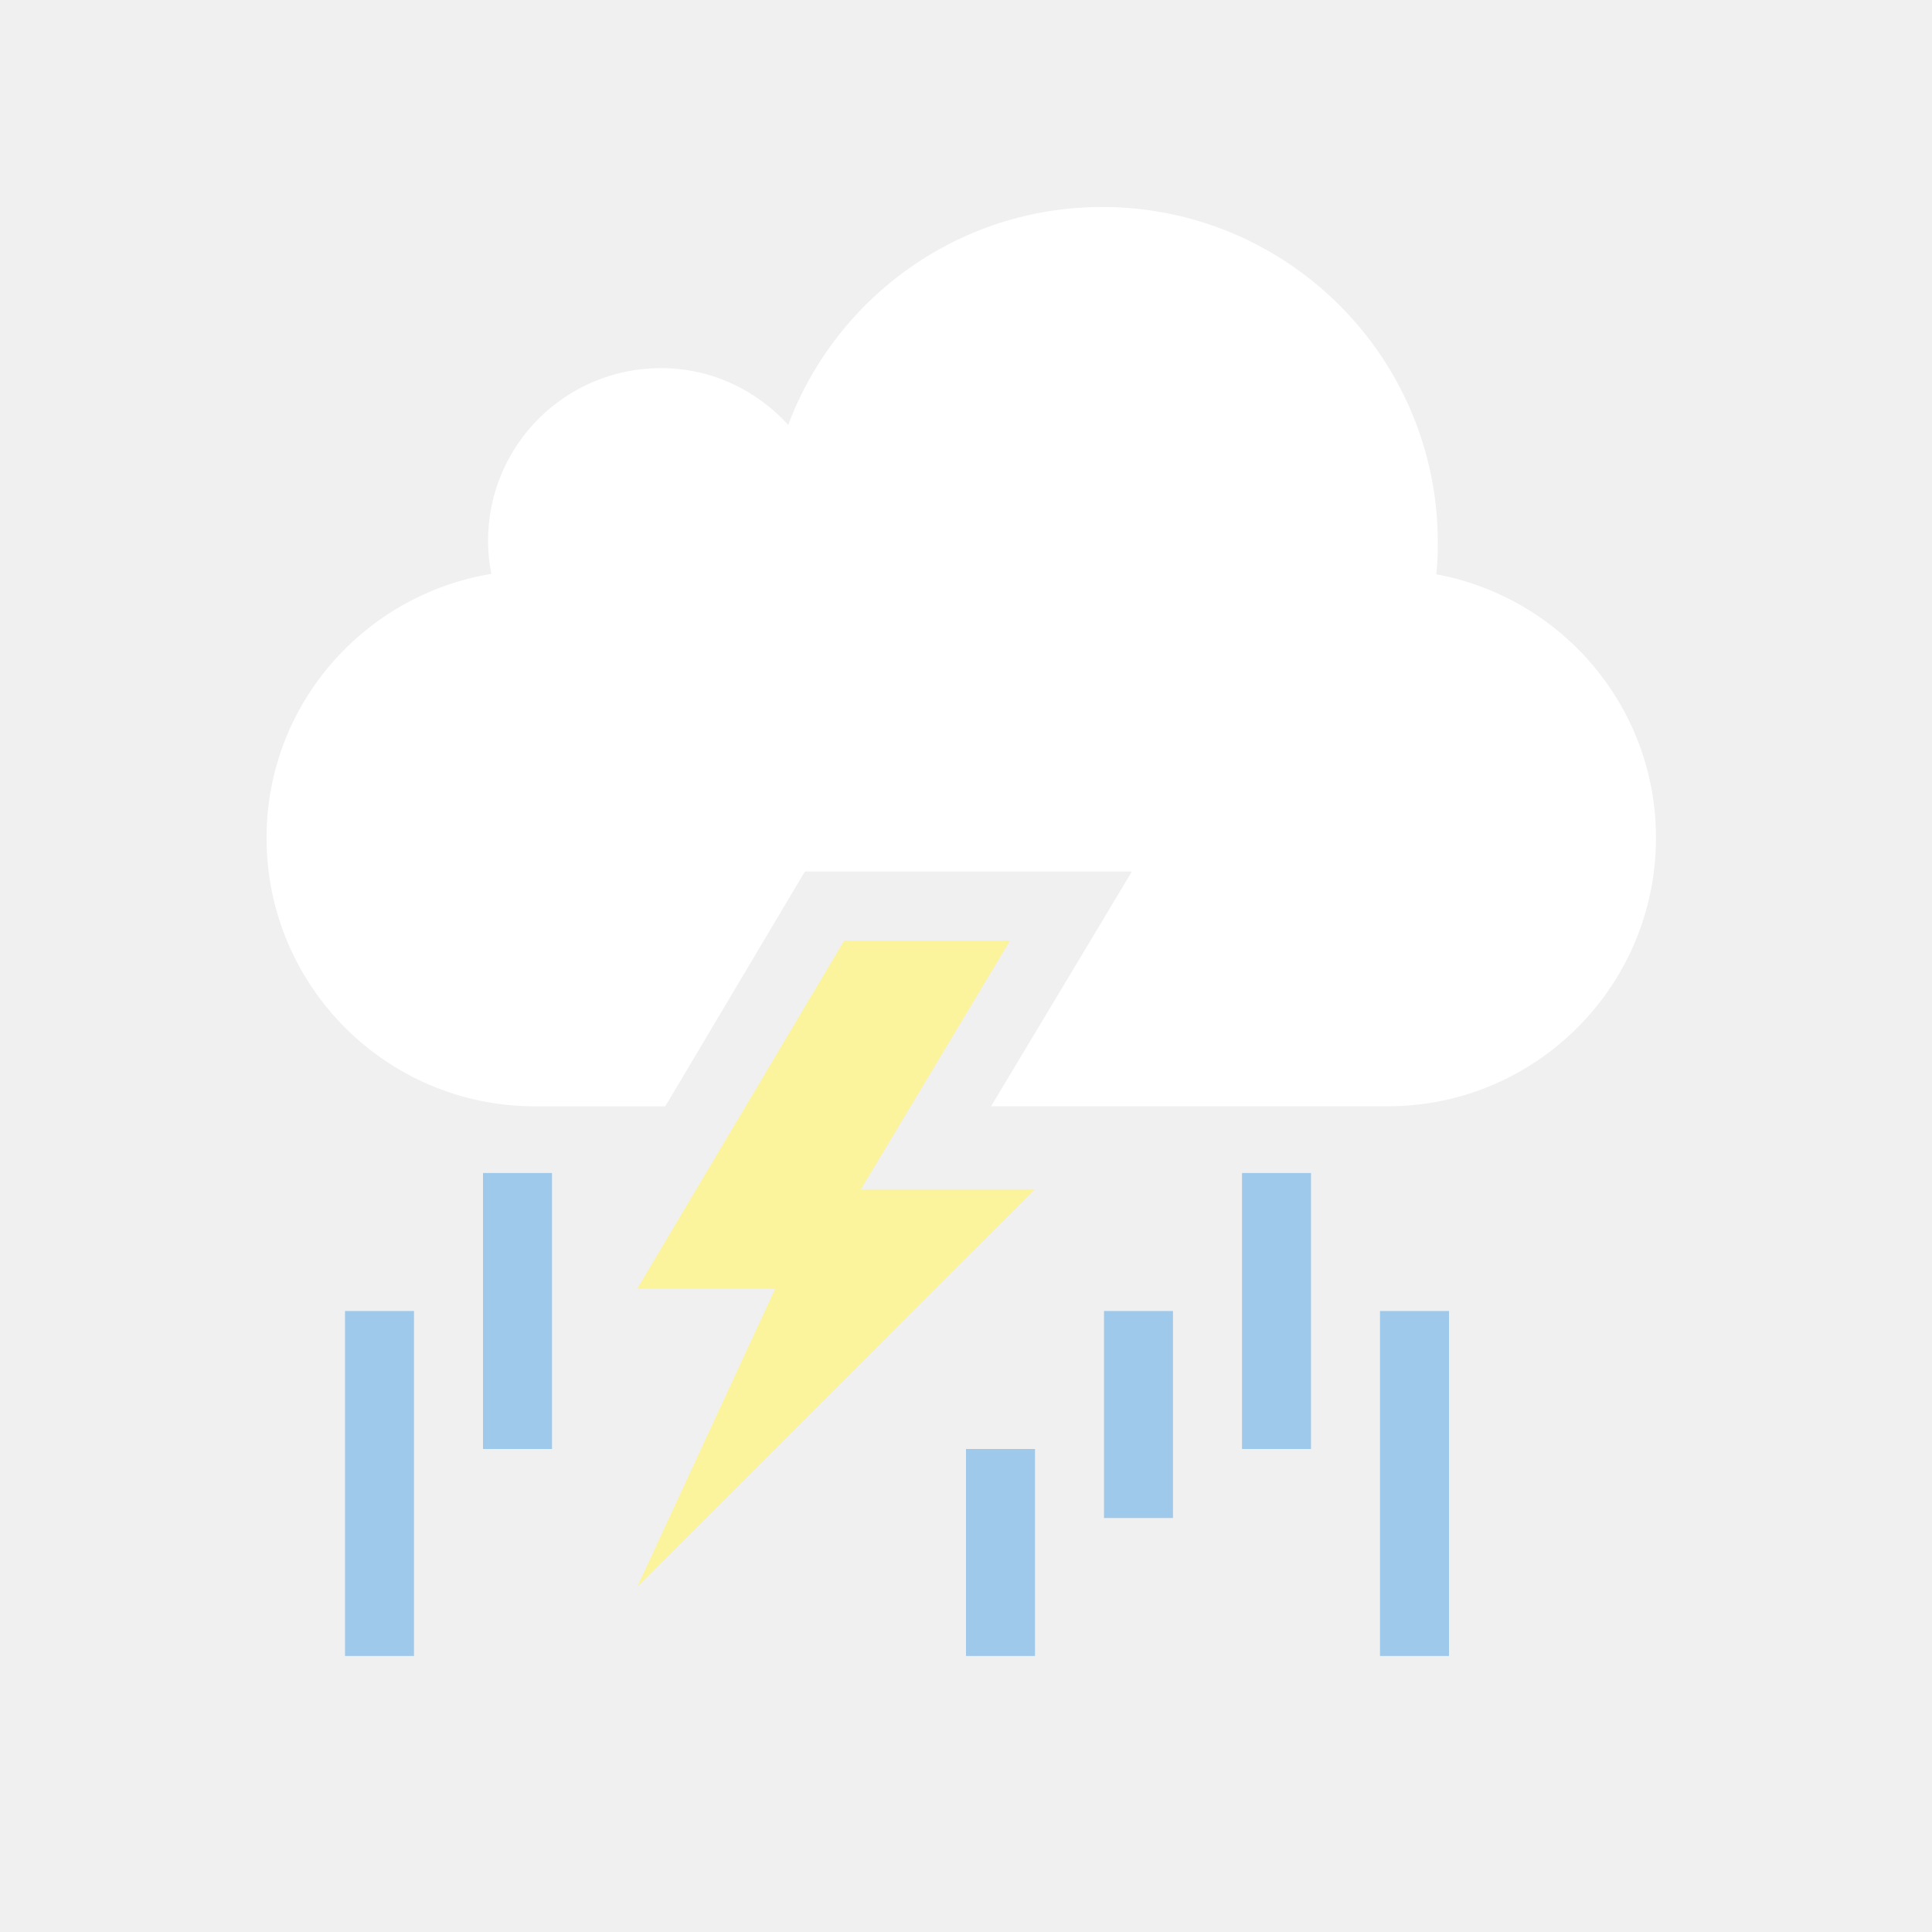
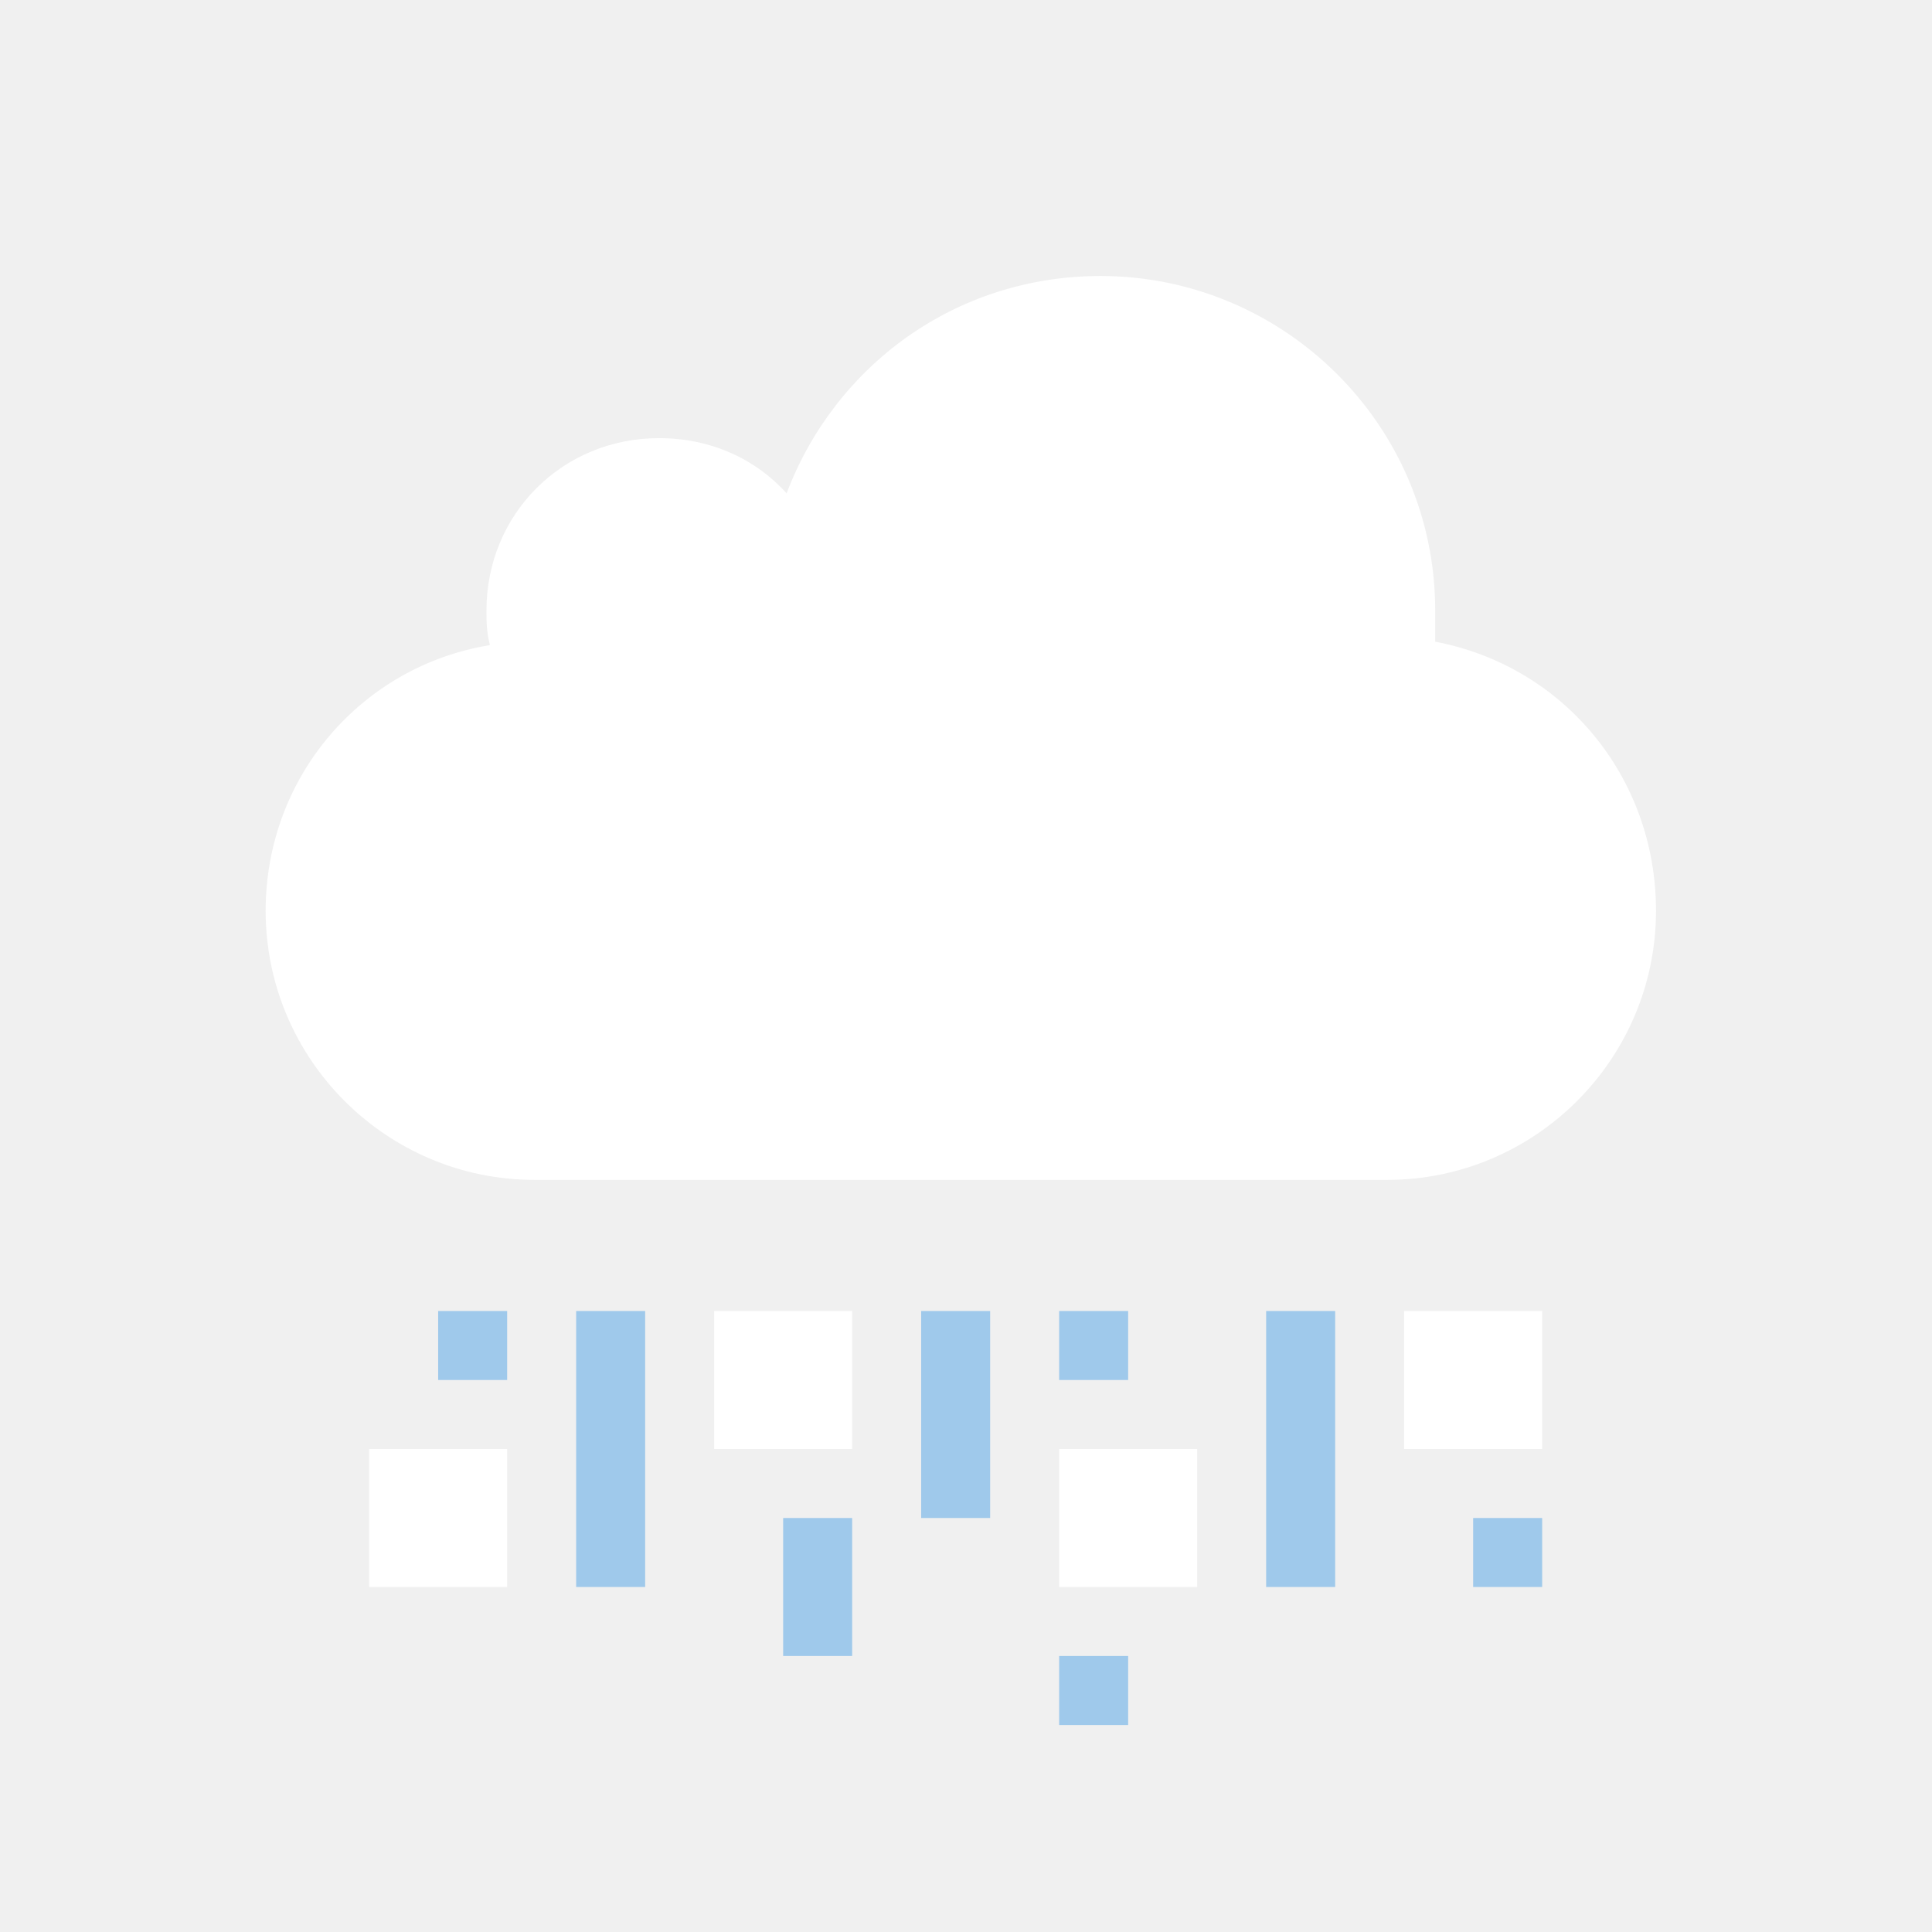
- <svg xmlns="http://www.w3.org/2000/svg" version="1.1" id="Layer_1" x="0px" y="0px" width="56px" height="56px" viewBox="0 0 56 56" enable-background="new 0 0 56 56" xml:space="preserve">
-   <g>
-     <rect opacity="0" fill="#FFFFFF" width="56" height="56" />
-     <rect x="40" y="38" fill="#9FC9EB" width="2" height="10" />
-     <rect x="36" y="34" fill="#9FC9EB" width="2" height="8" />
-     <rect x="32" y="38" fill="#9FC9EB" width="2" height="6" />
-     <rect x="28" y="42" fill="#9FC9EB" width="2" height="6" />
-     <g>
-       <path fill="#FFFFFF" d="M41.631,16.646c0.035-0.301,0.045-0.609,0.045-0.918C41.676,10.354,37.32,6,31.947,6    c-4.168,0-7.717,2.628-9.1,6.316c-0.916-1.007-2.223-1.646-3.691-1.646c-2.768,0-5.01,2.24-5.01,5.008    c0,0.328,0.034,0.645,0.097,0.955c-3.691,0.61-6.517,3.793-6.517,7.653c0,4.301,3.483,7.782,7.781,7.782h3.776l3.466-5.829    l0.582-0.978h1.138h4.808h3.532l-1.816,3.028l-2.267,3.778h0.078h11.412c4.3,0,7.783-3.481,7.783-7.782    C48,20.473,45.25,17.316,41.631,16.646z" />
-     </g>
-     <g>
-       <polygon fill="#FBF49C" points="24.469,27.262 29.277,27.262 24.954,34.471 30,34.471 18.469,46 22.469,37.354 18.469,37.354       " />
-     </g>
-     <rect x="14" y="34" fill="#9FC9EB" width="2" height="8" />
-     <rect x="10" y="38" fill="#9FC9EB" width="2" height="10" />
+ <svg xmlns="http://www.w3.org/2000/svg" version="1.1" id="Layer_1" x="0px" y="0px" viewBox="0 0 56 56" style="enable-background:new 0 0 56 56;" xml:space="preserve">
+   <style type="text/css">
+ 	.st0{opacity:0;fill:#FFFFFF;}
+ 	.st1{fill:#FFFFFF;}
+ 	.st2{fill:#9FC9EB;}
+ </style>
+   <g id="XMLID_2_">
+     <rect id="XMLID_16_" x="0" class="st0" width="56" height="56" />
+     <path id="XMLID_15_" class="st1" d="M41.6,18.6c0-0.3,0-0.6,0-0.9c0-5.4-4.4-9.7-9.7-9.7c-4.2,0-7.7,2.6-9.1,6.3   c-0.9-1-2.2-1.6-3.7-1.6c-2.8,0-5,2.2-5,5c0,0.3,0,0.6,0.1,1c-3.7,0.6-6.5,3.8-6.5,7.7c0,4.3,3.5,7.8,7.8,7.8h24.7   c4.3,0,7.8-3.5,7.8-7.8C48,22.5,45.3,19.3,41.6,18.6z" />
+     <rect id="XMLID_14_" x="10.7" y="42" class="st1" width="4" height="4" />
+     <rect id="XMLID_13_" x="40.7" y="38" class="st1" width="4" height="4" />
+     <rect id="XMLID_12_" x="20.7" y="38" class="st1" width="4" height="4" />
+     <rect id="XMLID_11_" x="30.7" y="42" class="st1" width="4" height="4" />
+     <rect id="XMLID_10_" x="16.7" y="38" class="st2" width="2" height="8" />
+     <rect id="XMLID_9_" x="12.7" y="38" class="st2" width="2" height="2" />
+     <rect id="XMLID_8_" x="22.7" y="44" class="st2" width="2" height="4" />
+     <rect id="XMLID_7_" x="30.7" y="38" class="st2" width="2" height="2" />
+     <rect id="XMLID_6_" x="30.7" y="48" class="st2" width="2" height="2" />
+     <rect id="XMLID_5_" x="42.7" y="44" class="st2" width="2" height="2" />
+     <rect id="XMLID_4_" x="26.7" y="38" class="st2" width="2" height="6" />
+     <rect id="XMLID_3_" x="36.7" y="38" class="st2" width="2" height="8" />
  </g>
</svg>
